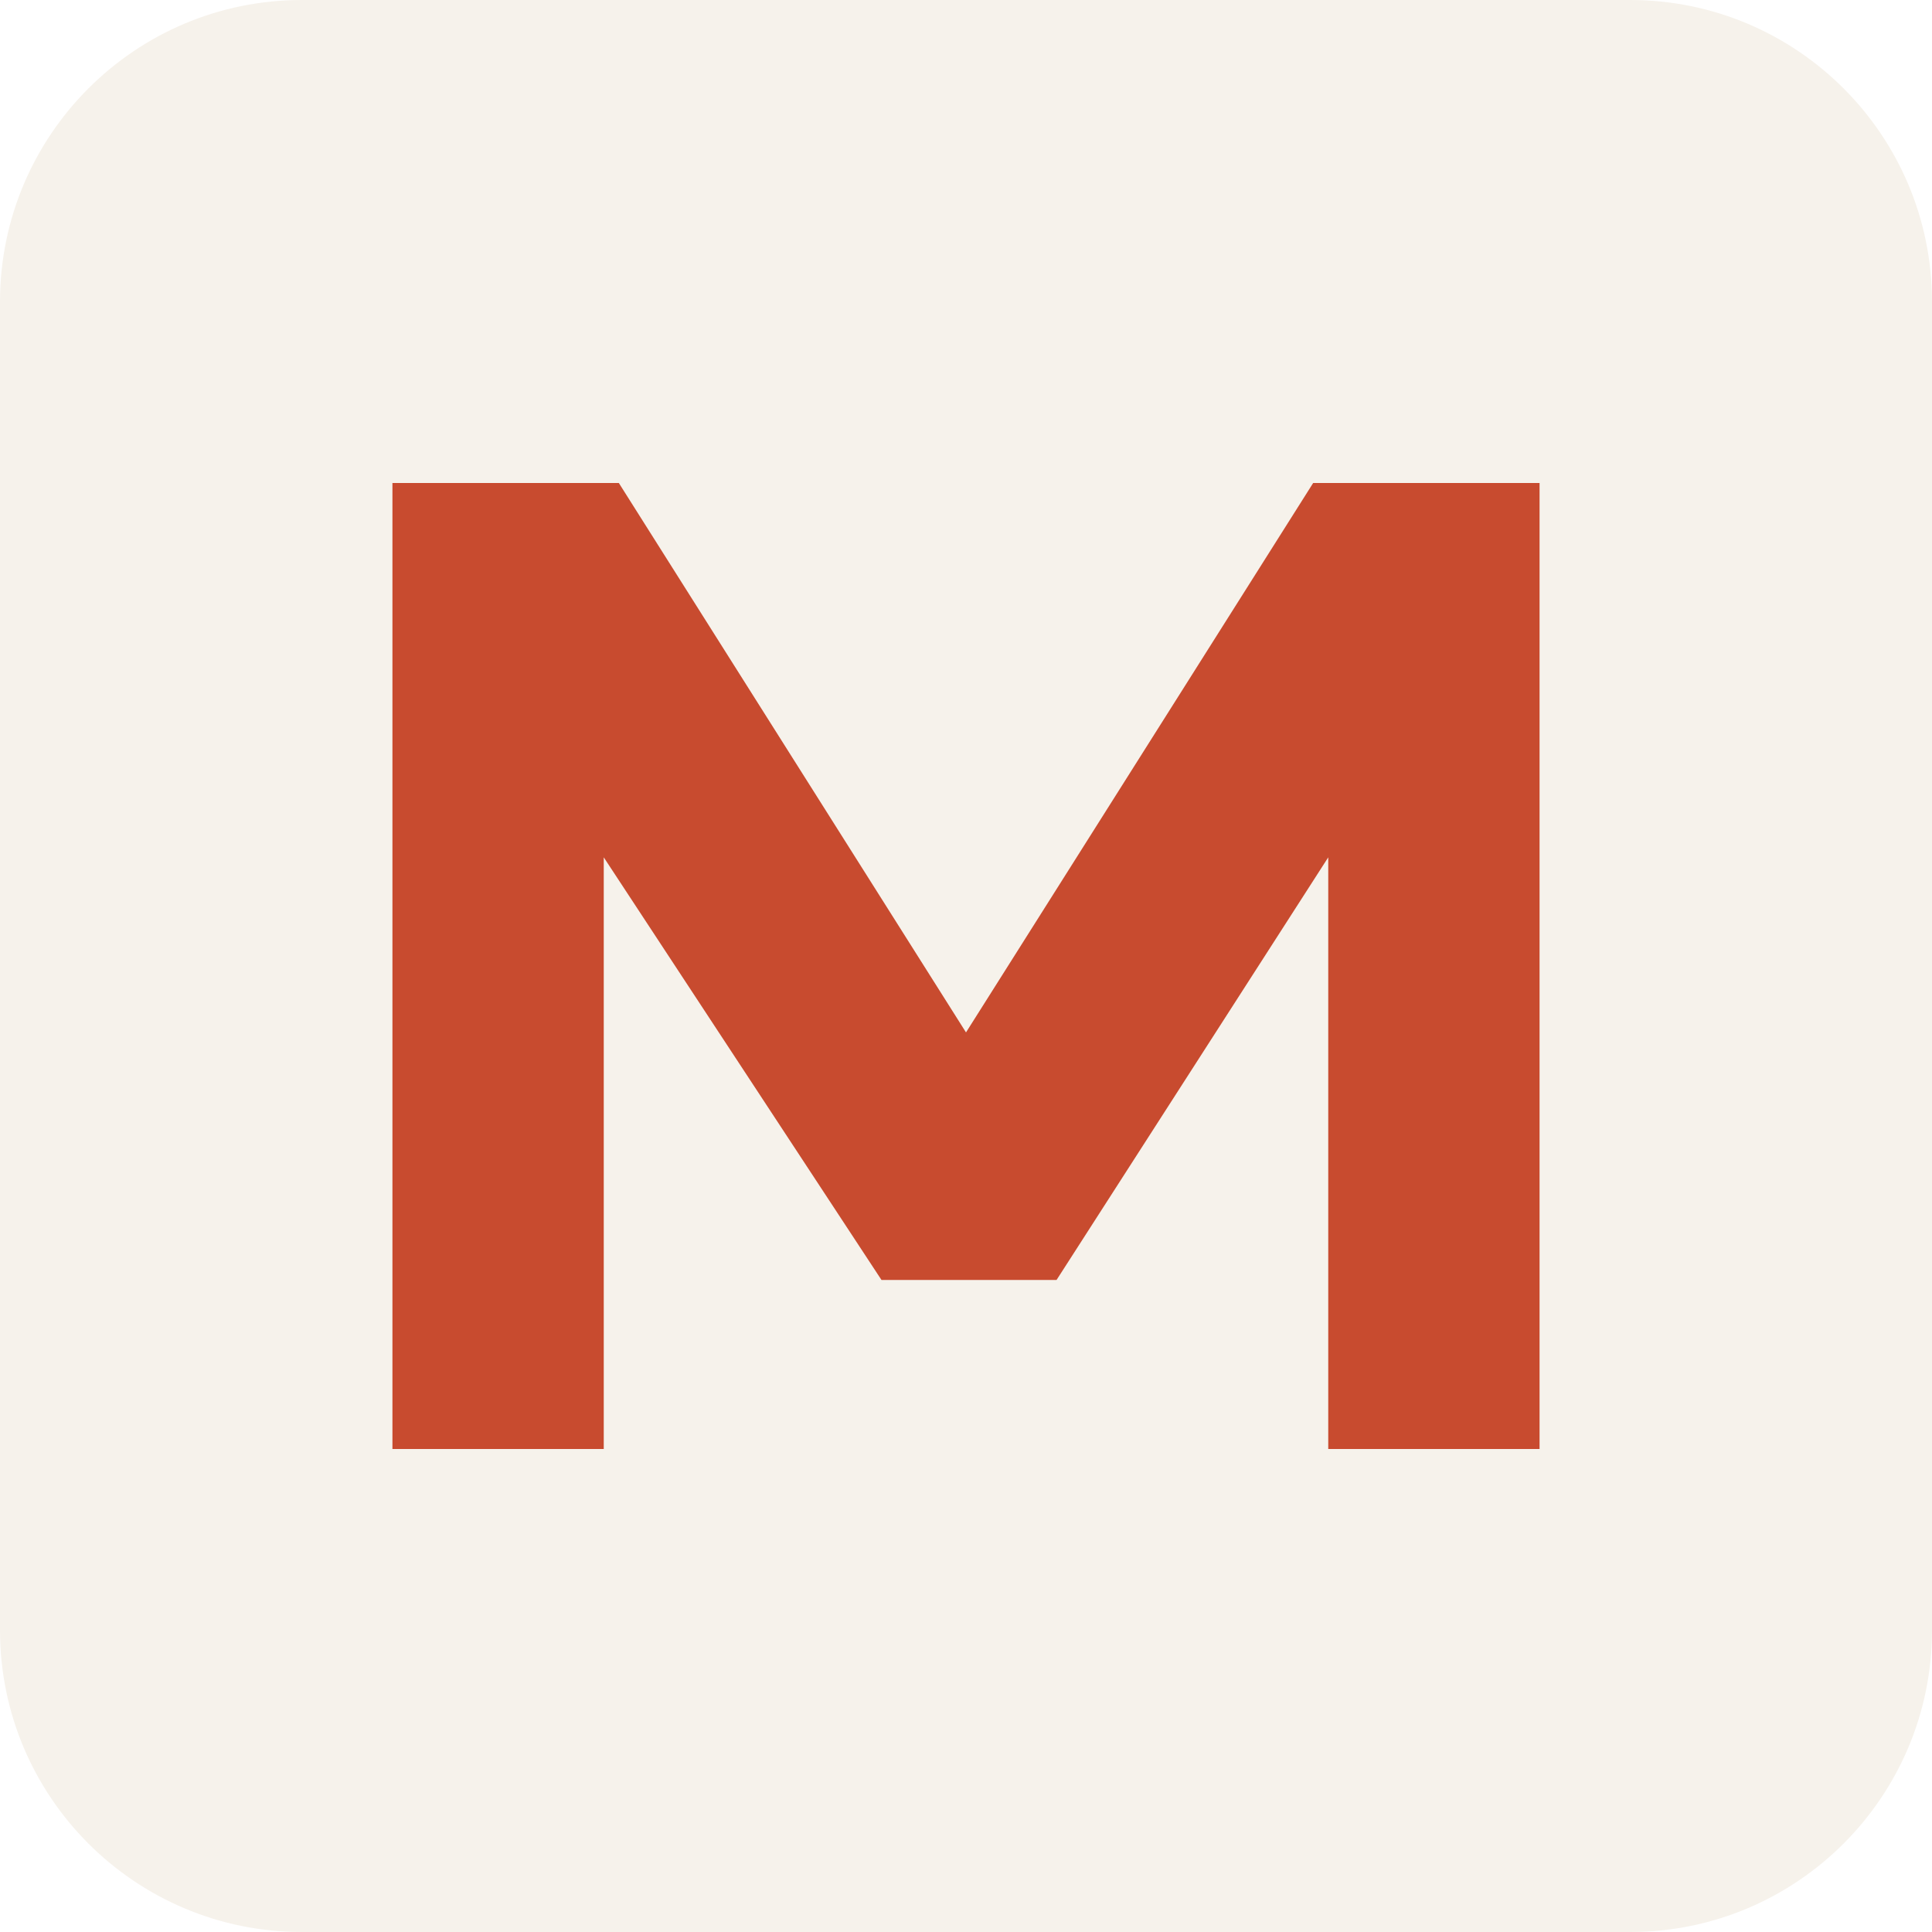
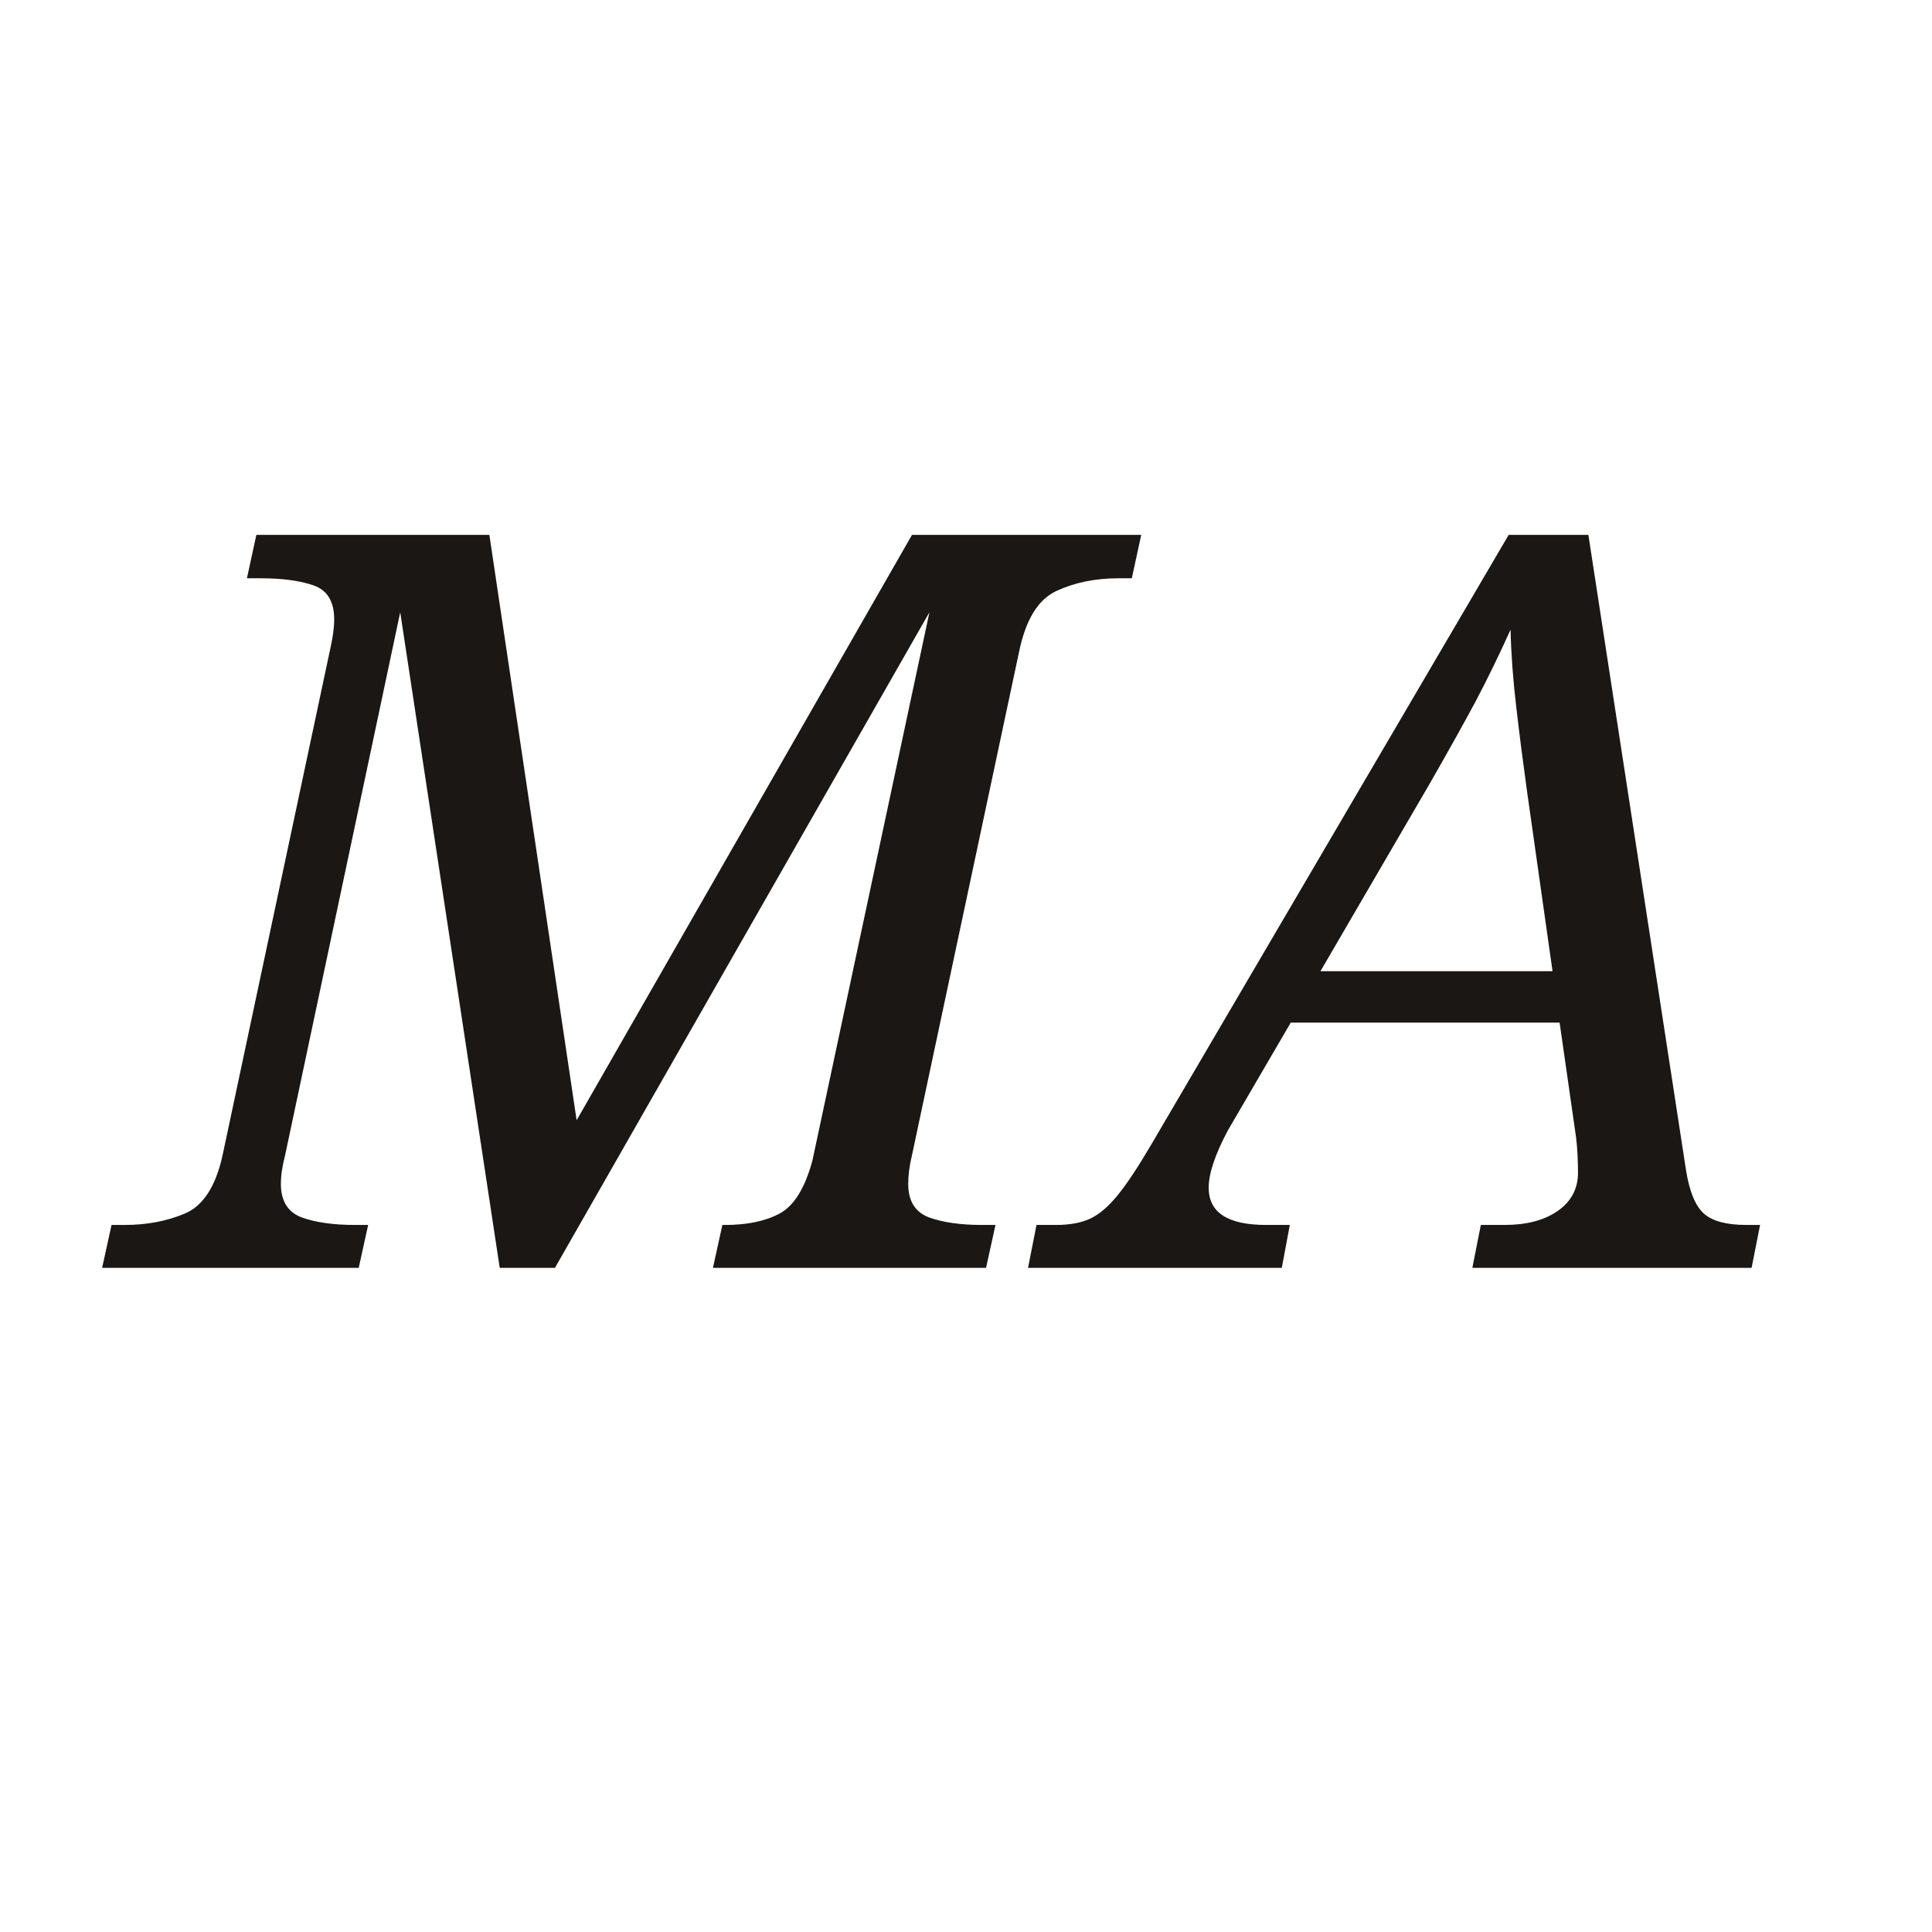
<svg xmlns="http://www.w3.org/2000/svg" viewBox="0 0 64 64">
-   <rect width="64" height="64" rx="10" fill="#F6F2EB" />
-   <path d="M13 48V16h7.5l11.5 18.2L43.5 16H51v32h-7V28.4L35 42.4h-5.8L20 28.4V48H13z" fill="#C84B2F" />
+   <text x="32" y="42" text-anchor="middle" font-family="'DM Serif Display', serif" font-style="italic" font-size="34" fill="#1A1714">
+     MA
+   </text>
</svg>
